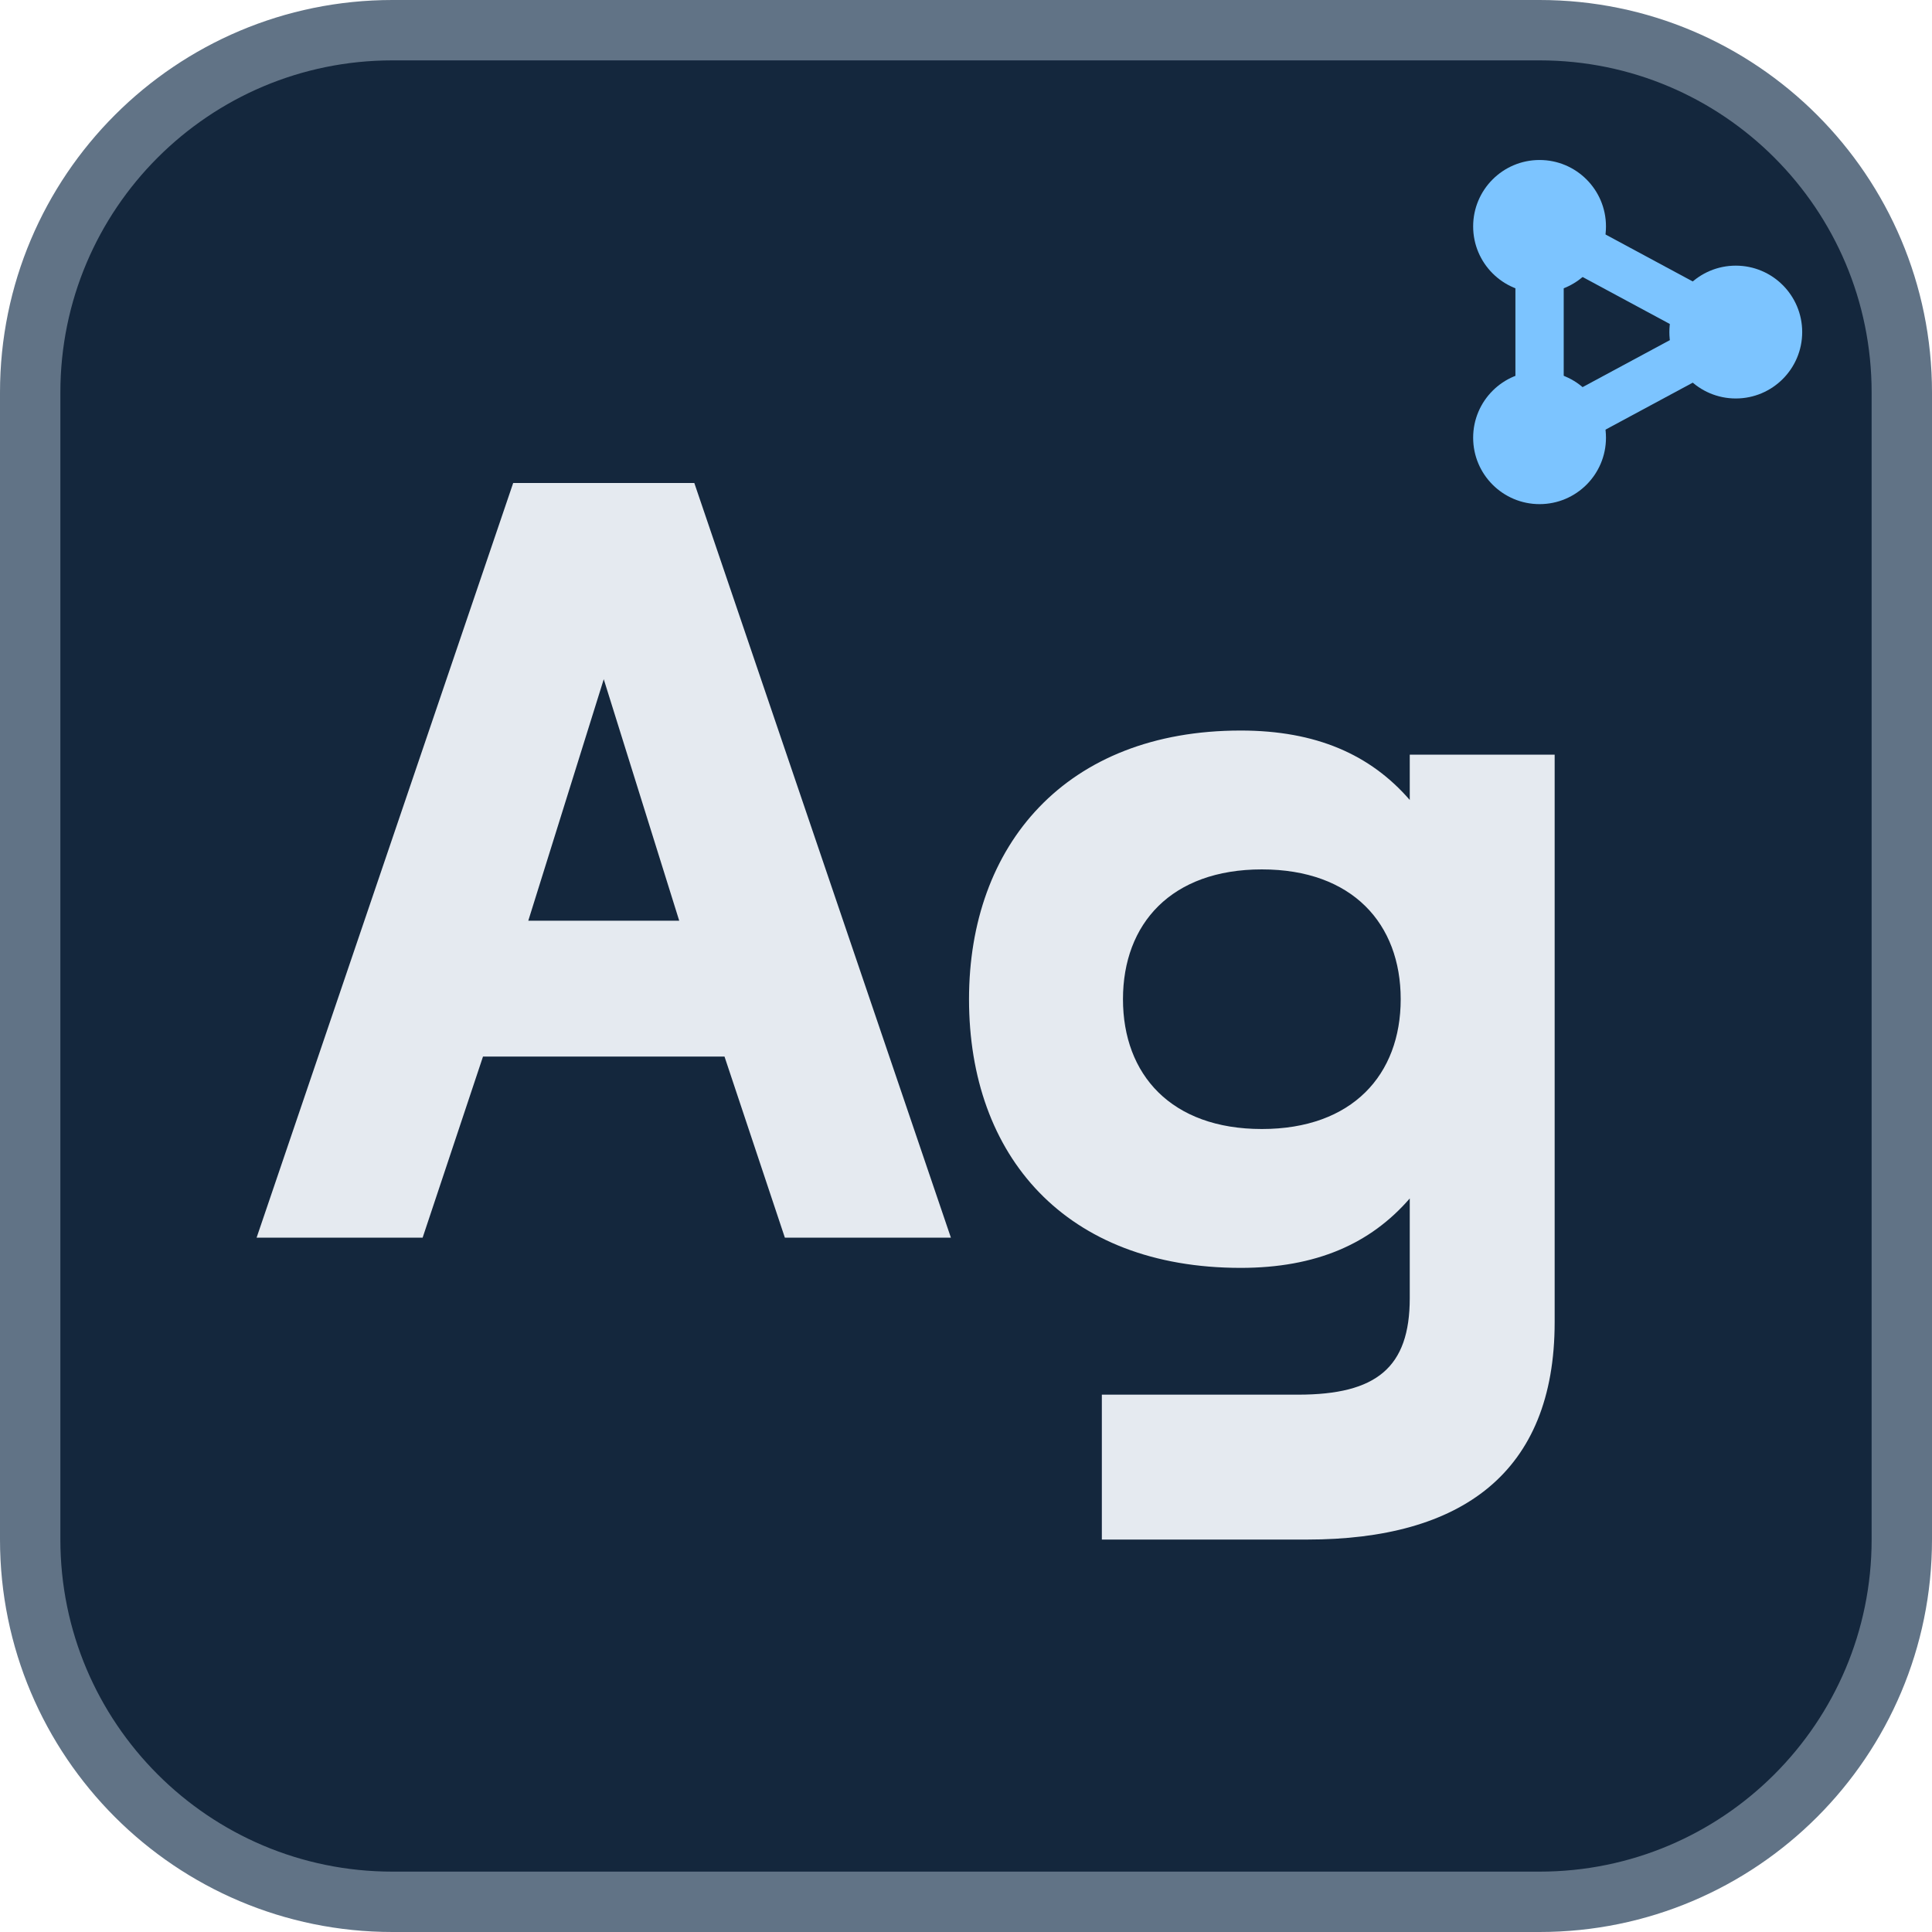
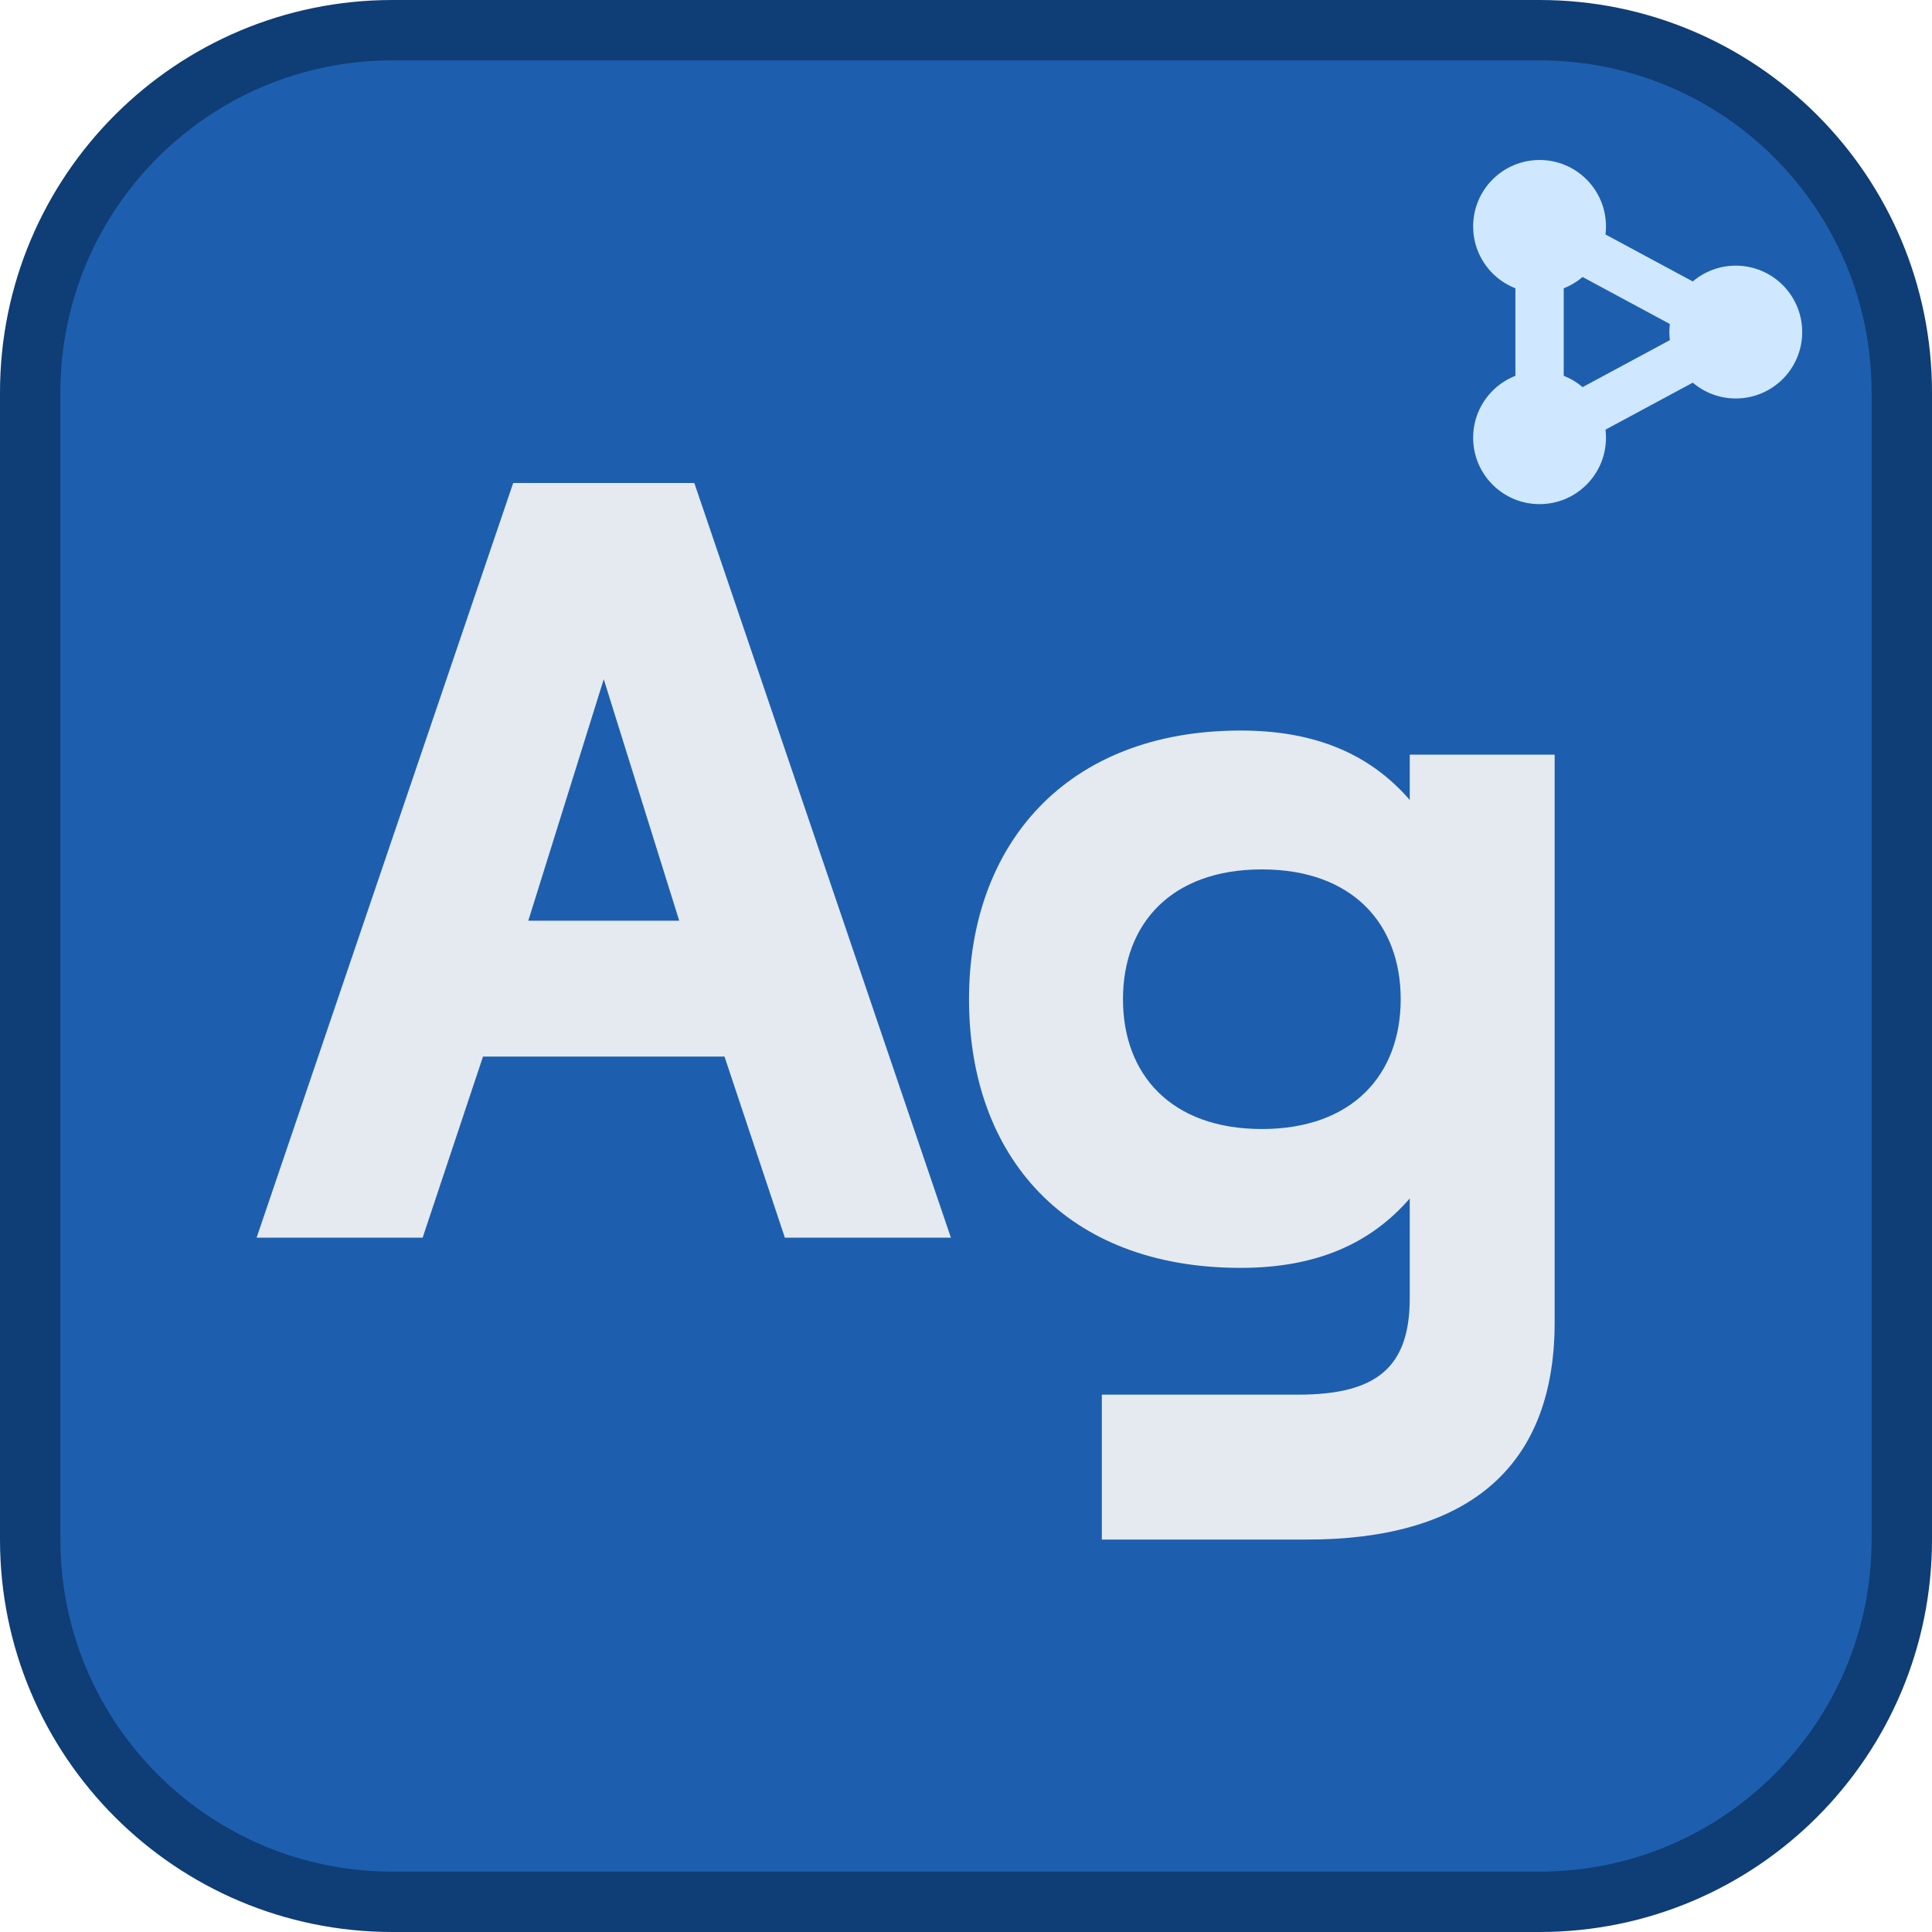
<svg xmlns="http://www.w3.org/2000/svg" width="64" height="64" viewBox="0 0 64 64">
-   <rect x="1" y="1" width="62" height="62" rx="12" fill="#14273d" stroke="#617386" stroke-width="2" />
-   <g fill="none" stroke="#7cc4ff" stroke-width="1.6" stroke-linecap="round">
+   <rect x="1" y="1" width="62" height="62" rx="12" fill="#1d5fae" stroke="#0f3d75" stroke-width="2" />
+   <g fill="none" stroke="#cfe8ff" stroke-width="1.6" stroke-linecap="round">
    <path d="M51 7.5 57.5 11 51 14.5Z" />
  </g>
-   <g fill="#7cc4ff">
+   <g fill="#cfe8ff">
    <circle cx="51" cy="7.5" r="2.2" />
    <circle cx="57.5" cy="11" r="2.2" />
    <circle cx="51" cy="14.5" r="2.2" />
  </g>
  <g transform="translate(0 -2)">
    <g fill="#e5eaf0" fill-rule="evenodd">
      <path d="M8.5 43 17 18h6l8.5 25H26l-2-6h-8l-2 6Zm9-10.5h5l-2.5-8Z" />
      <path transform="translate(2 0)" d="M49.5 27v18.8c0 5-3.1 7.2-8.2 7.2h-6.8v-4.8H41c2.6 0 3.7-.9 3.7-3.2v-3.3c-1.3 1.5-3.1 2.3-5.6 2.3-5.8 0-9-3.7-9-8.9 0-5.1 3.2-8.9 9-8.9 2.5 0 4.3.8 5.6 2.3V27Zm-9.7 3.8c-3 0-4.6 1.8-4.6 4.3s1.6 4.3 4.6 4.3 4.6-1.8 4.6-4.3-1.6-4.3-4.6-4.3Z" />
    </g>
  </g>
</svg>
